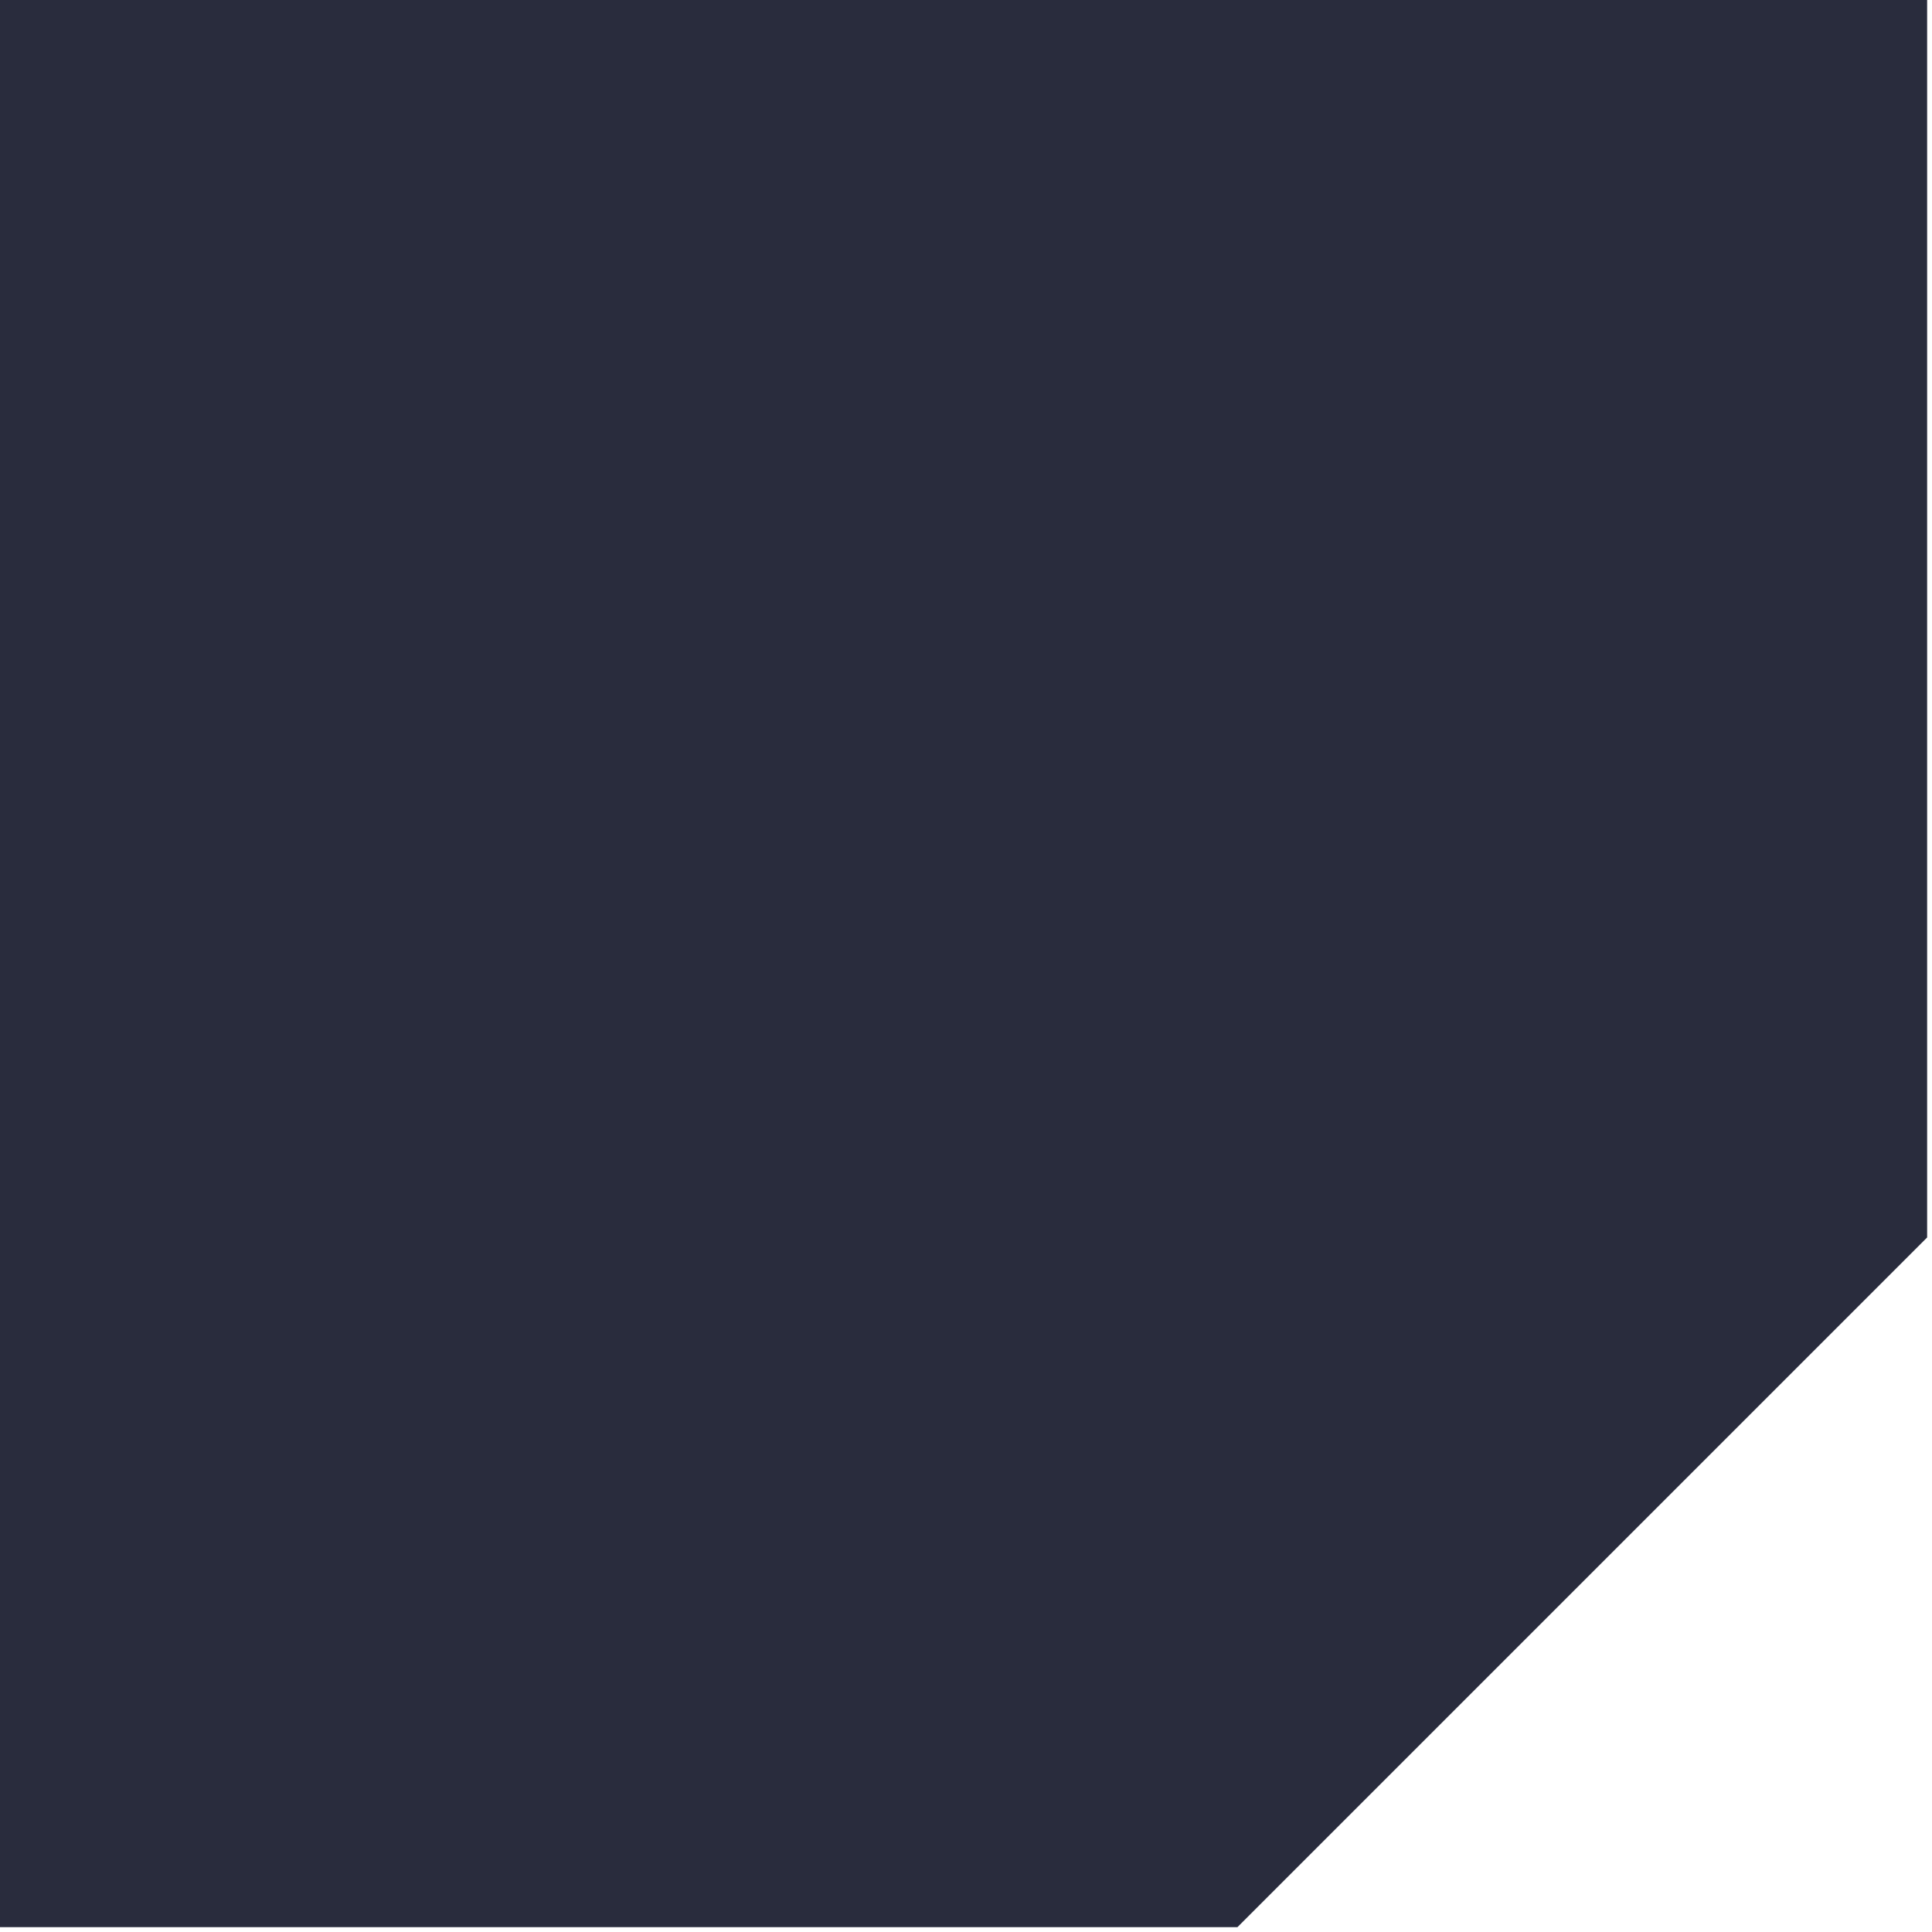
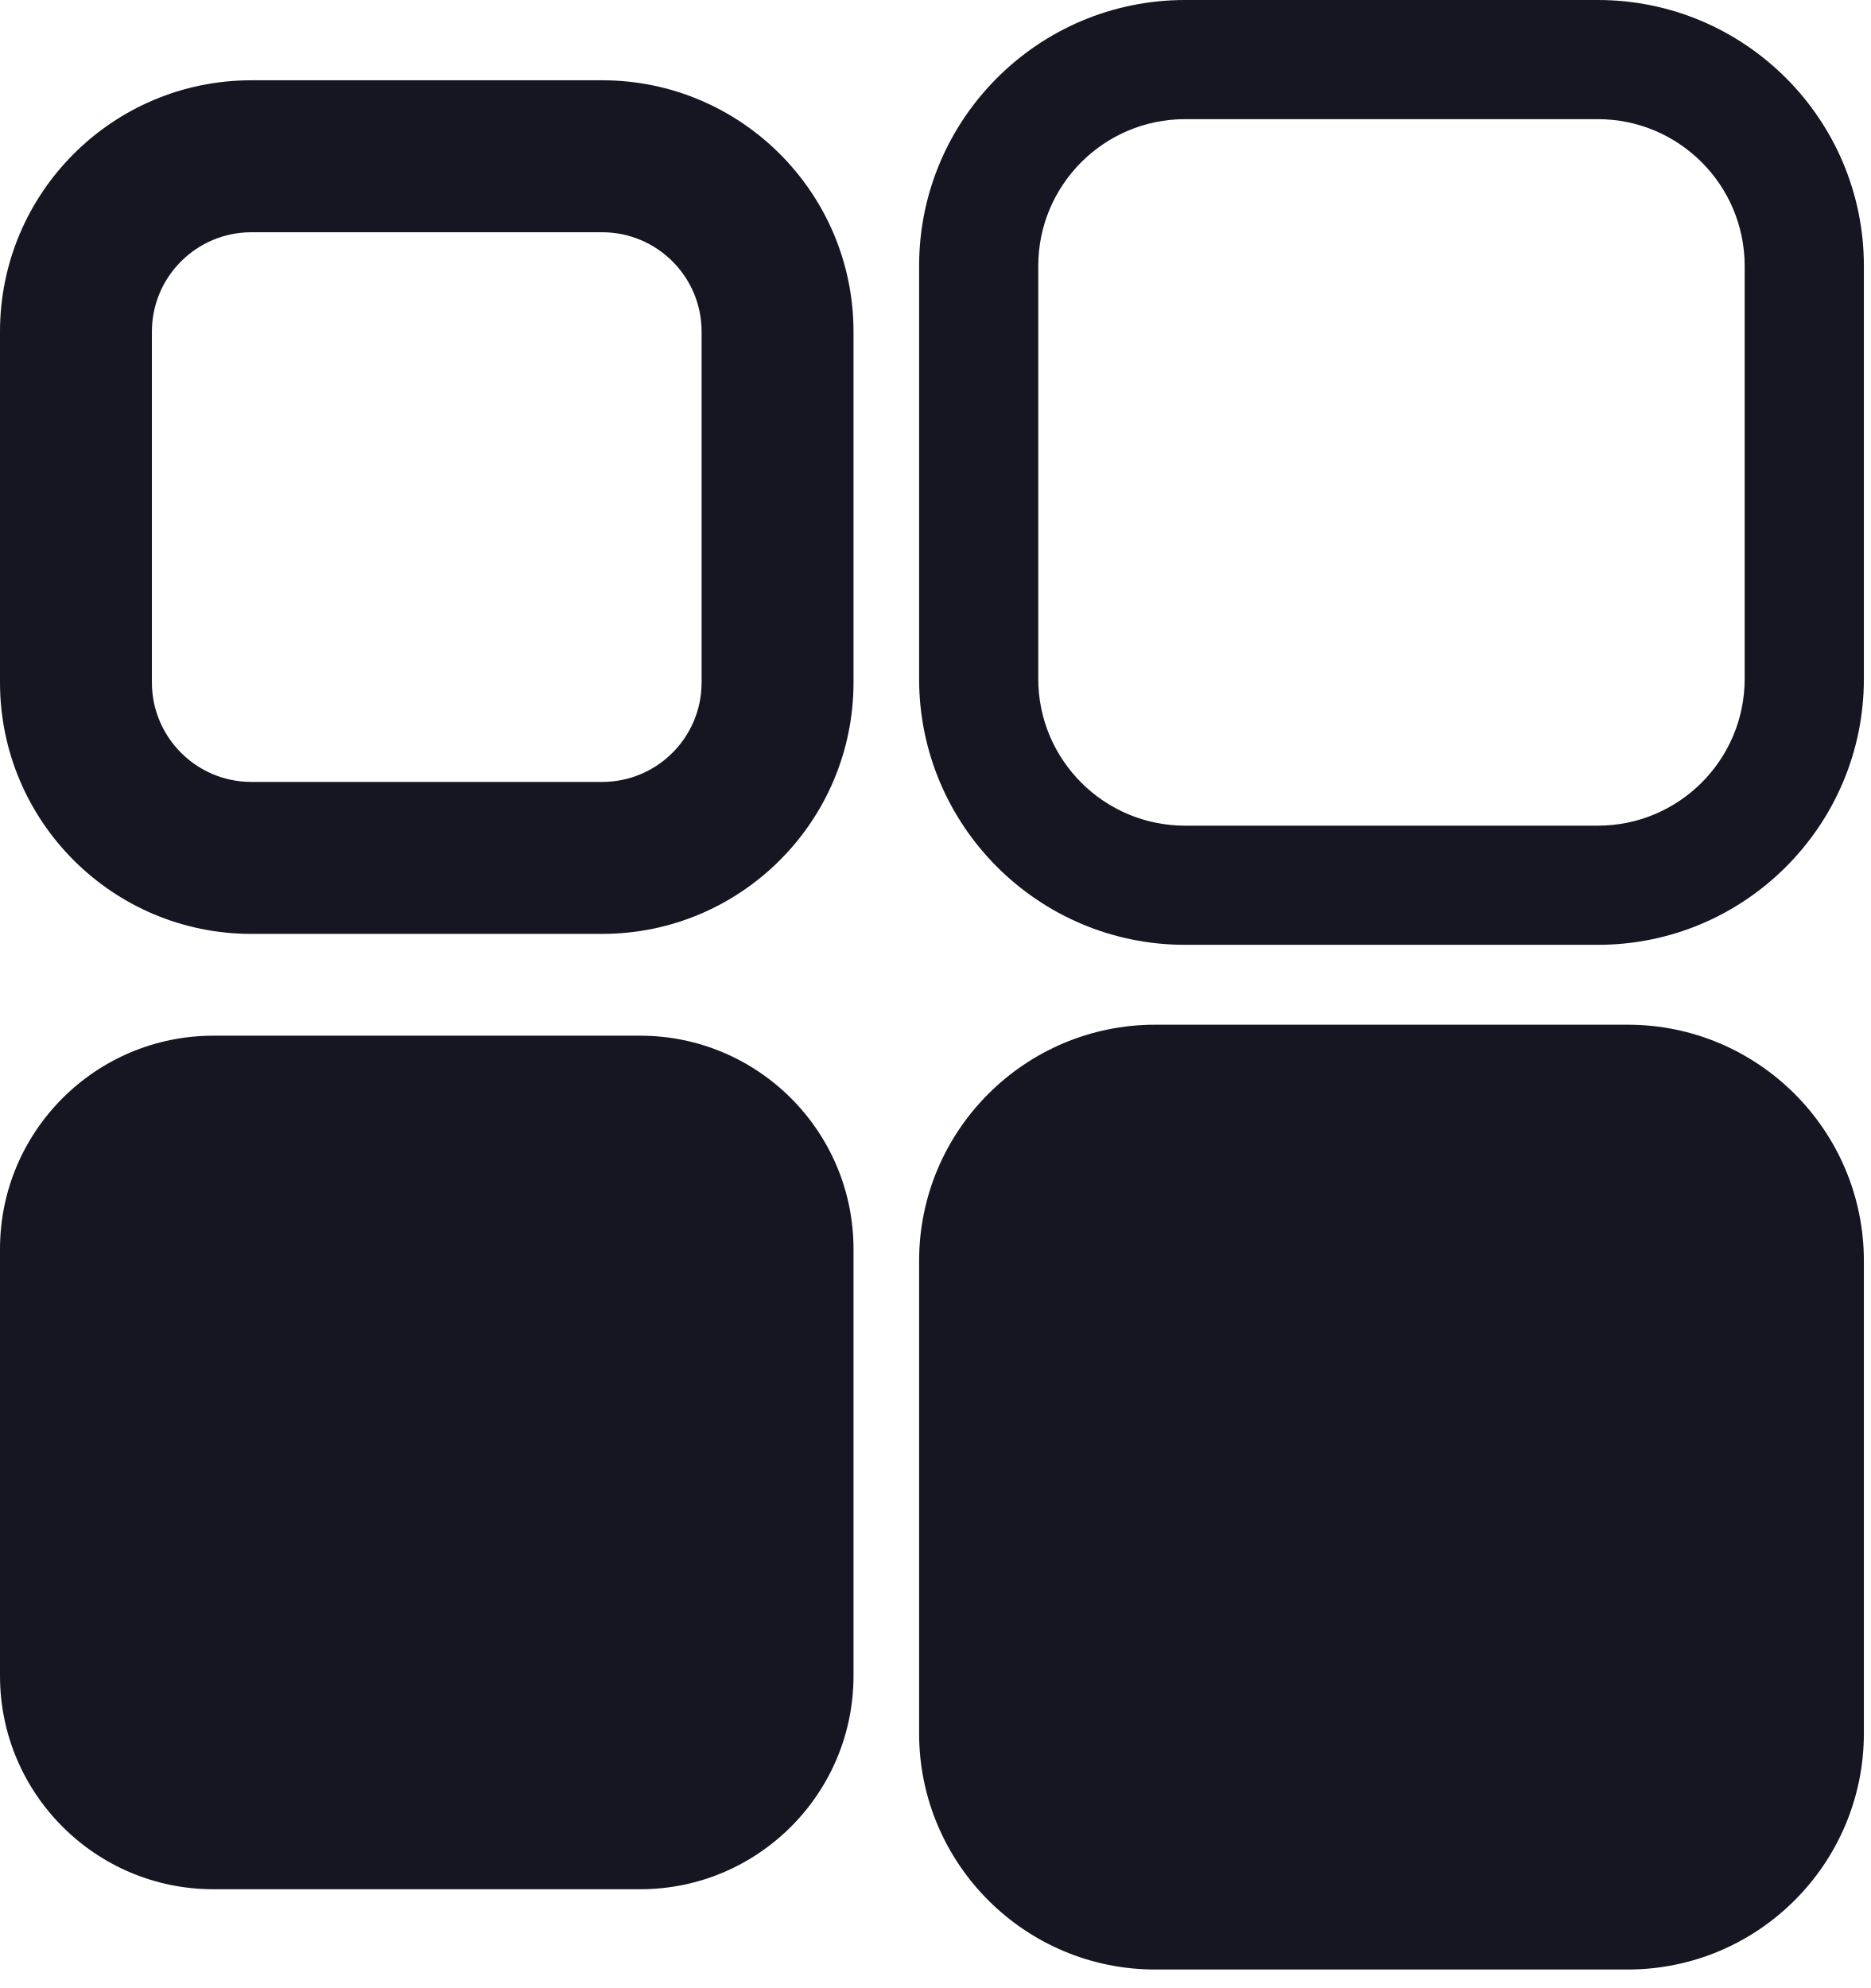
- <svg xmlns="http://www.w3.org/2000/svg" width="100%" height="100%" viewBox="0 0 222 222" version="1.1" xml:space="preserve" style="fill-rule:evenodd;clip-rule:evenodd;stroke-linejoin:round;stroke-miterlimit:2;">
-   <path d="M142.193,221.441l-142.193,-0l0,-221.441l221.441,-0l-0,142.193l-79.248,79.248Z" style="fill:#292c3d;" />
+ <svg xmlns="http://www.w3.org/2000/svg" width="100%" height="100%" viewBox="0 0 32 34" version="1.1" xml:space="preserve" style="fill-rule:evenodd;clip-rule:evenodd;stroke-linejoin:round;stroke-miterlimit:2;">
+   <g>
+     <path d="M14.598,5.672c0,-2.372 -1.926,-4.299 -4.299,-4.299c0,0 -6,0 -6,0c-2.373,0 -4.299,1.927 -4.299,4.299l0,6c0,2.373 1.926,4.3 4.299,4.3l6,-0c2.373,-0 4.299,-1.927 4.299,-4.3c0,0 0,-6 0,-6Zm-2.598,0l0,6c0,0.939 -0.762,1.701 -1.701,1.701c0,0 -6,0 -6,0c-0.938,0 -1.701,-0.762 -1.701,-1.701c0,0 0,-6 0,-6c0,-0.938 0.763,-1.7 1.701,-1.7l6,-0c0.939,-0 1.701,0.762 1.701,1.7Z" style="fill:#151622 ;" />
+     <path d="M14.598,28.661c0,2.015 -1.635,3.65 -3.649,3.65l-7.299,0c-2.015,0 -3.65,-1.635 -3.65,-3.65l0,-7.299c0,-2.014 1.635,-3.649 3.65,-3.649l7.299,-0c2.014,-0 3.649,1.635 3.649,3.649l0,7.299Z" style="fill:#151622 ;" />
+     <path d="M31.879,4.549c-0,-2.51 -2.039,-4.549 -4.55,-4.549c0,-0 -7.06,-0 -7.06,-0c-2.511,-0 -4.549,2.039 -4.549,4.549l-0,7.061c-0,2.511 2.038,4.549 4.549,4.549l7.06,0c2.511,0 4.55,-2.038 4.55,-4.549l-0,-7.061Zm-2.039,0l0,7.061c0,1.386 -1.125,2.511 -2.511,2.511c0,-0 -7.06,-0 -7.06,-0c-1.386,-0 -2.511,-1.125 -2.511,-2.511c0,-0 0,-7.061 0,-7.061c0,-1.385 1.125,-2.511 2.511,-2.511l7.06,0c1.386,0 2.511,1.126 2.511,2.511Z" style="fill:#151622 ;" />
+     <path d="M31.879,29.644c-0,2.23 -1.81,4.04 -4.04,4.04l-8.08,0c-2.229,0 -4.039,-1.81 -4.039,-4.04l-0,-8.079c-0,-2.23 1.81,-4.04 4.039,-4.04l8.08,0c2.23,0 4.04,1.81 4.04,4.04l-0,8.079Z" style="fill:#151622 ;" />
+   </g>
</svg>
